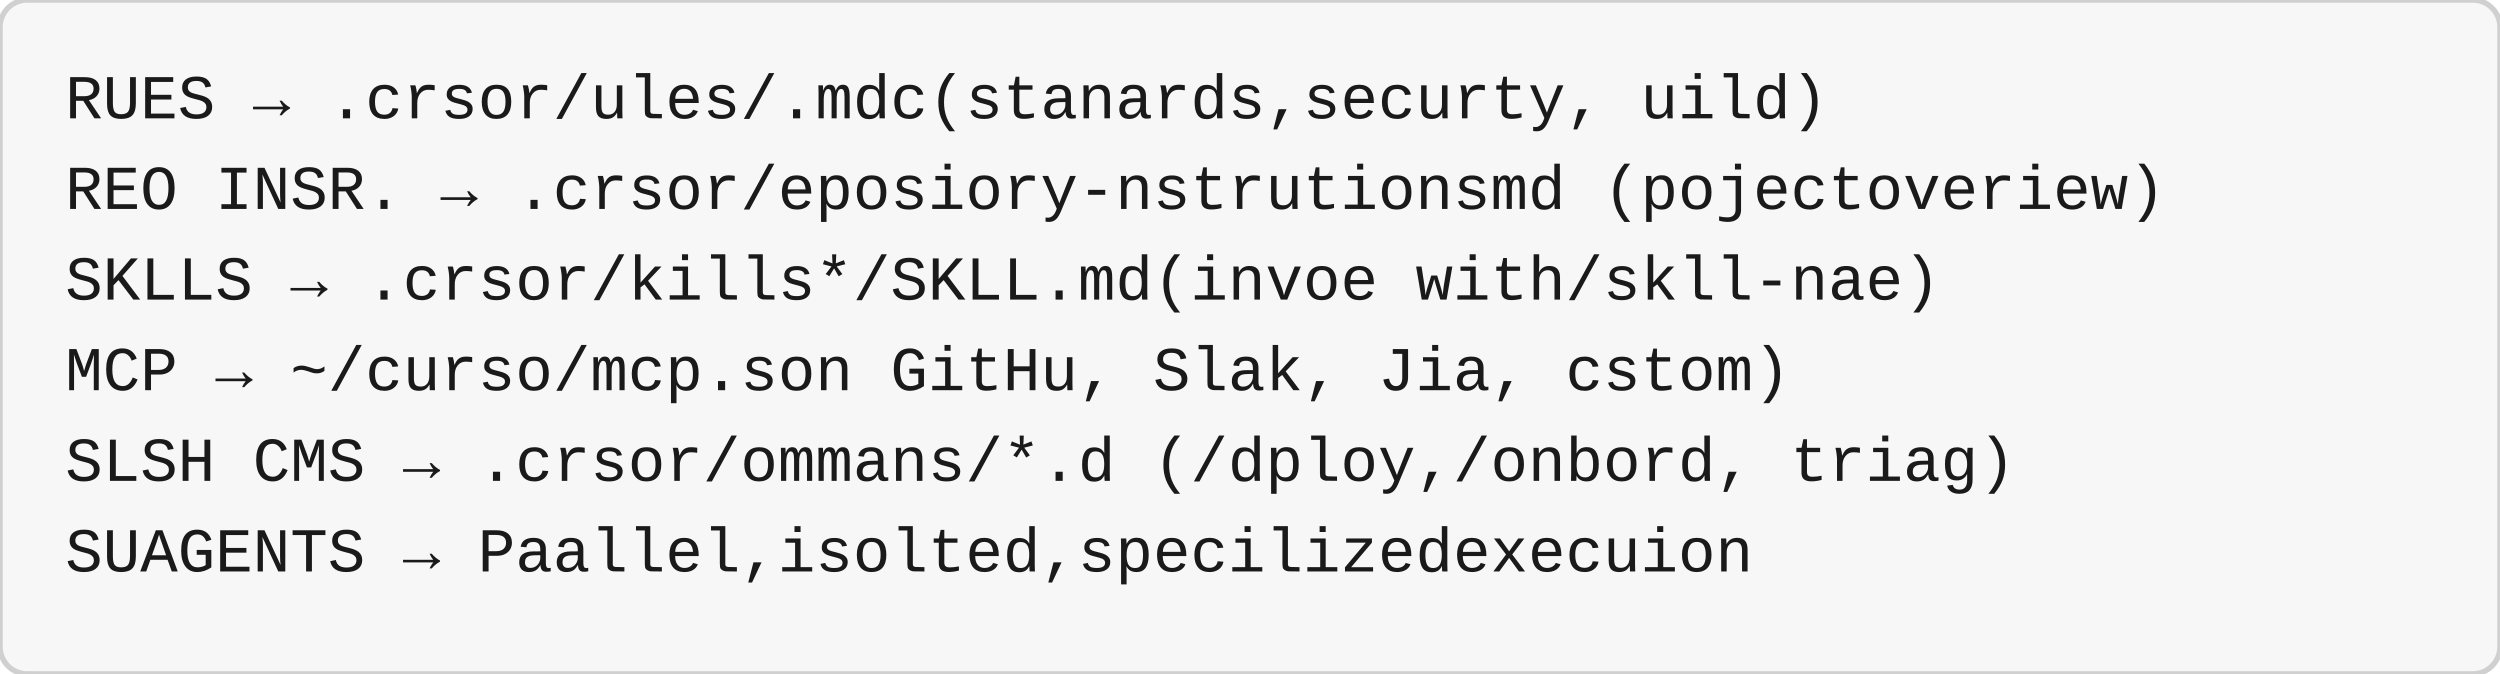
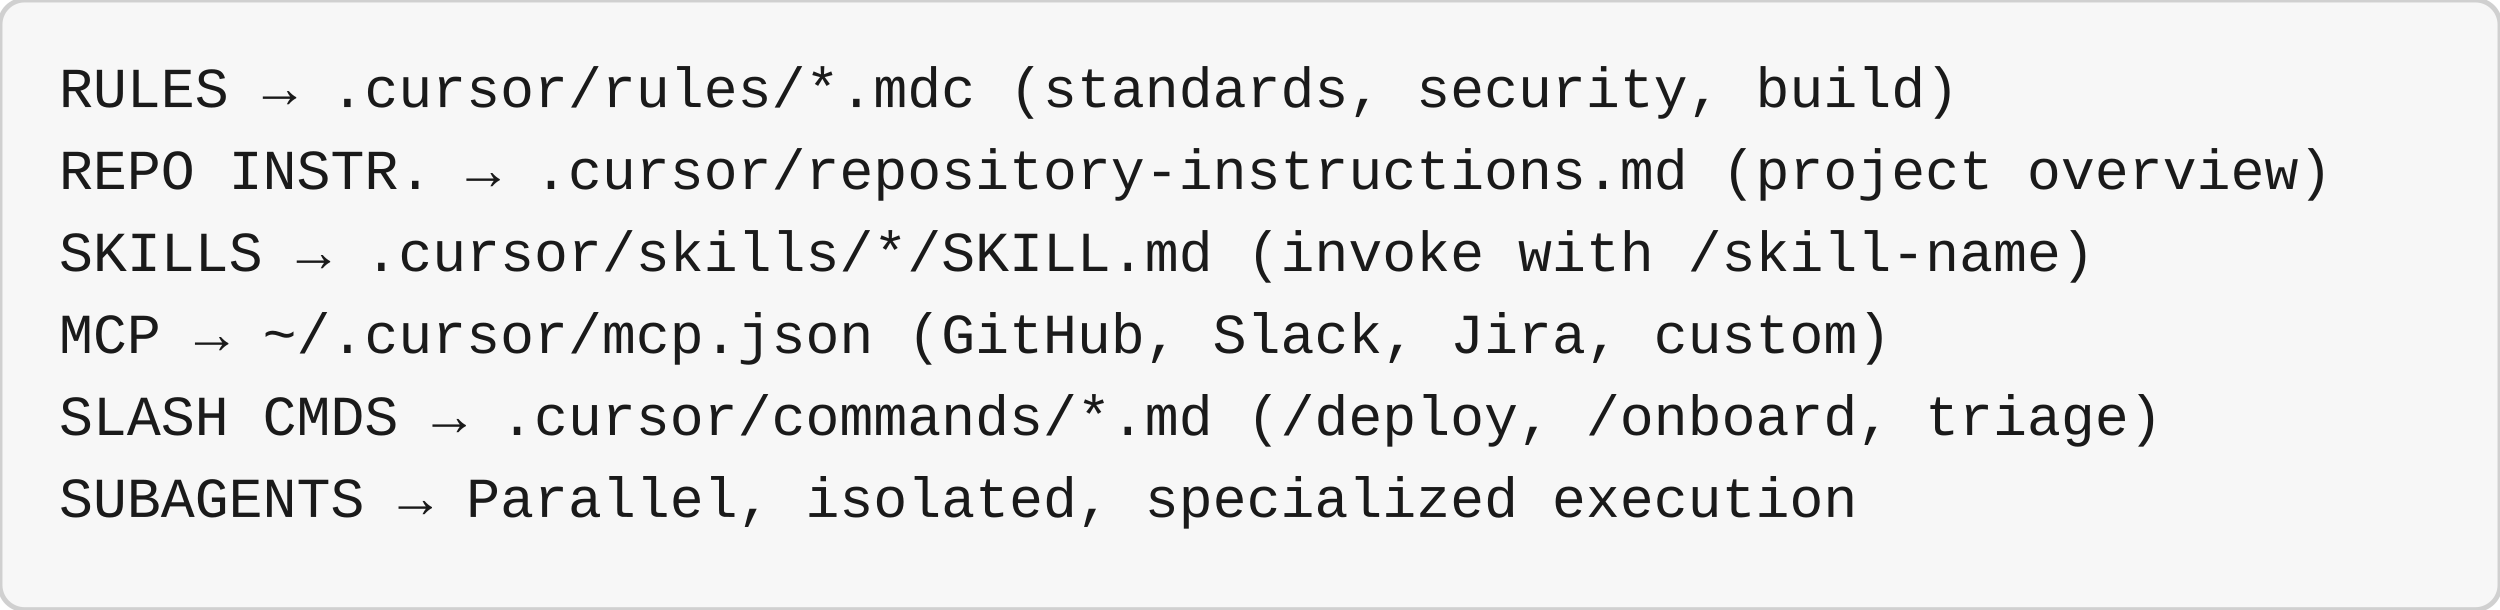
- <svg xmlns="http://www.w3.org/2000/svg" viewBox="0 0 920 248" width="920" height="248">
-   <rect width="920" height="248" rx="10" ry="10" fill="#f7f7f7" stroke="#d0d0d0" stroke-width="2" />
-   <text x="24" y="43.55" text-anchor="start" font-family="Consolas, 'Courier New', monospace" font-size="23.00" fill="#1a1a1a">RUES        → .crsor/ules/.mdc(stanards,securty, uild)</text>
-   <text x="24" y="76.9" text-anchor="start" font-family="Consolas, 'Courier New', monospace" font-size="23.00" fill="#1a1a1a">REO INSR.   → .crsor/eposiory-nstrutionsmd (pojectoveriew)</text>
-   <text x="24" y="110.25" text-anchor="start" font-family="Consolas, 'Courier New', monospace" font-size="23.00" fill="#1a1a1a">SKLLS       → .crsor/kills*/SKLL.md(invoe with/skll-nae)</text>
-   <text x="24" y="143.6" text-anchor="start" font-family="Consolas, 'Courier New', monospace" font-size="23.00" fill="#1a1a1a">MCP         → ~/curso/mcp.son GitHu, Slak, Jia, cstom)</text>
-   <text x="24" y="176.95" text-anchor="start" font-family="Consolas, 'Courier New', monospace" font-size="23.00" fill="#1a1a1a">SLSH CMS    → .crsor/ommans/*.d (/dploy,/onbord, triag)</text>
-   <text x="24" y="210.3" text-anchor="start" font-family="Consolas, 'Courier New', monospace" font-size="23.00" fill="#1a1a1a">SUAGENTS    → Paallel,isolted,specilizedexecuion</text>
+ <svg xmlns="http://www.w3.org/2000/svg" viewBox="0 0 1017 248" width="1017" height="248">
+   <rect width="1017" height="248" rx="10" ry="10" fill="#f7f7f7" stroke="#d0d0d0" stroke-width="2" />
+   <text x="24" y="43.55" text-anchor="start" font-family="Consolas, 'Courier New', monospace" font-size="23.00" fill="#1a1a1a">RULES        → .cursor/rules/*.mdc (standards, security, build)</text>
+   <text x="24" y="76.9" text-anchor="start" font-family="Consolas, 'Courier New', monospace" font-size="23.00" fill="#1a1a1a">REPO INSTR.  → .cursor/repository-instructions.md (project overview)</text>
+   <text x="24" y="110.25" text-anchor="start" font-family="Consolas, 'Courier New', monospace" font-size="23.00" fill="#1a1a1a">SKILLS       → .cursor/skills/*/SKILL.md (invoke with /skill-name)</text>
+   <text x="24" y="143.6" text-anchor="start" font-family="Consolas, 'Courier New', monospace" font-size="23.00" fill="#1a1a1a">MCP          → ~/.cursor/mcp.json (GitHub, Slack, Jira, custom)</text>
+   <text x="24" y="176.95" text-anchor="start" font-family="Consolas, 'Courier New', monospace" font-size="23.00" fill="#1a1a1a">SLASH CMDS   → .cursor/commands/*.md (/deploy, /onboard, triage)</text>
+   <text x="24" y="210.3" text-anchor="start" font-family="Consolas, 'Courier New', monospace" font-size="23.00" fill="#1a1a1a">SUBAGENTS    → Parallel, isolated, specialized execution</text>
</svg>
